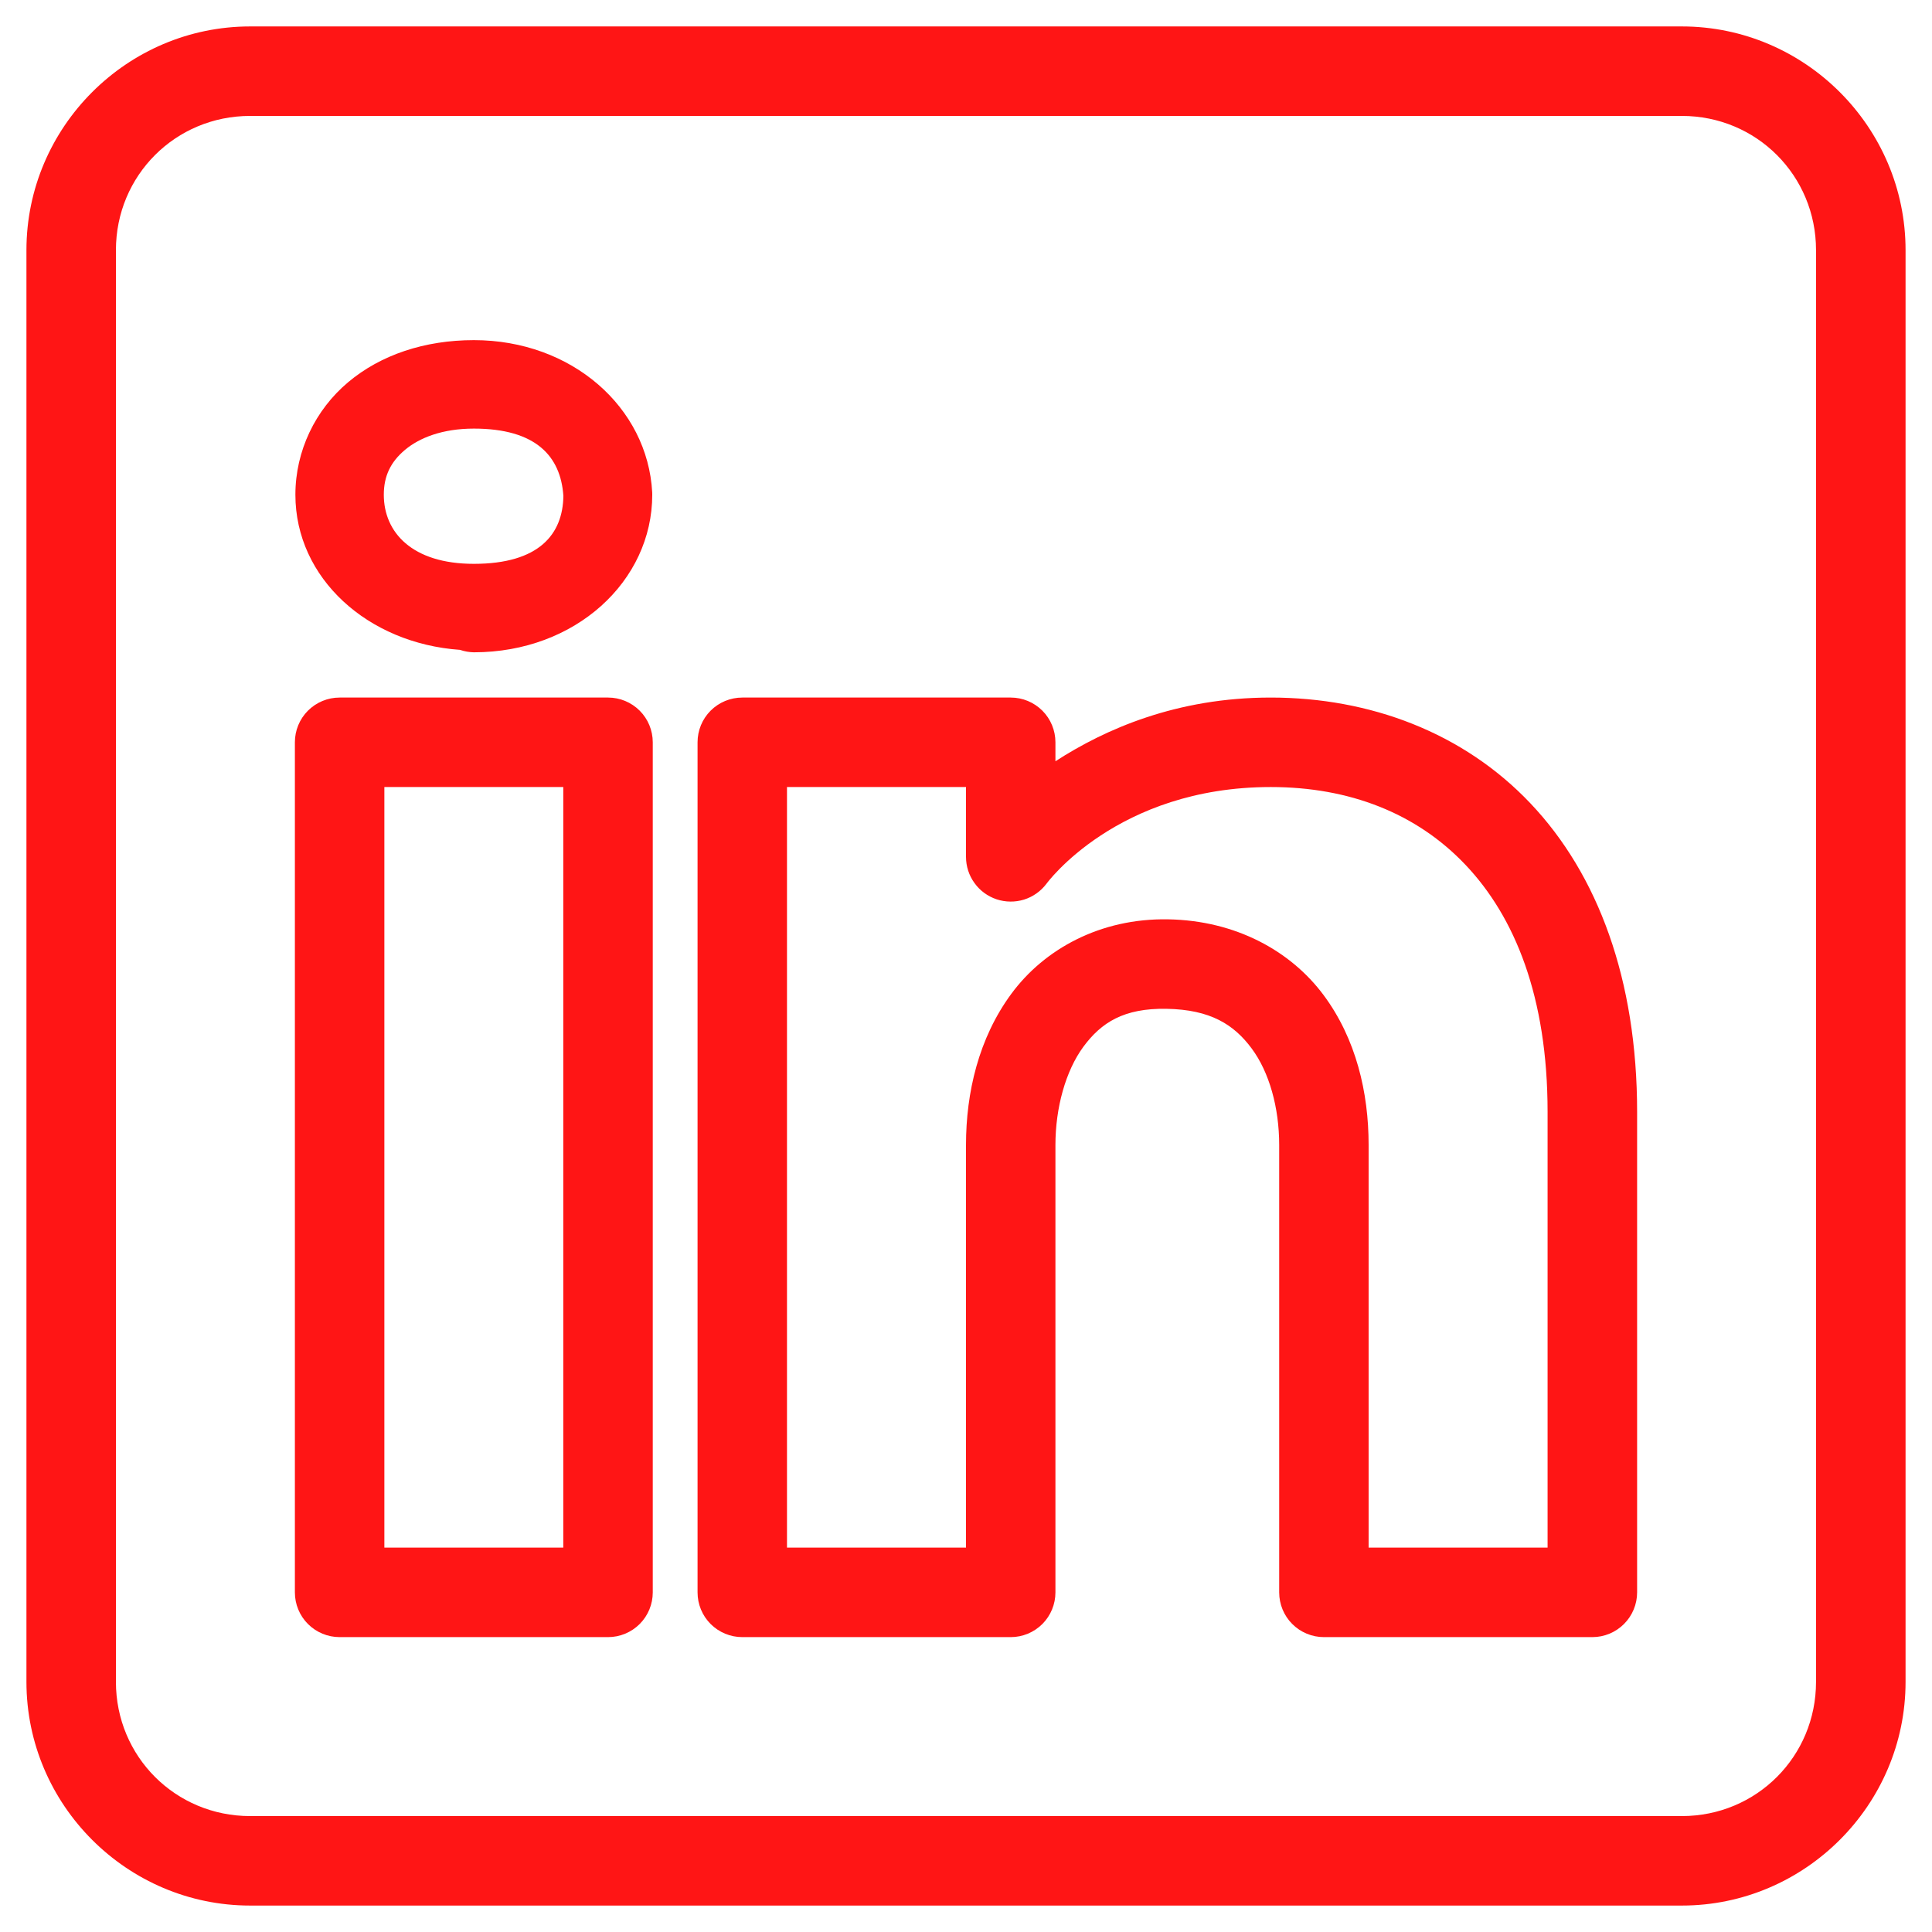
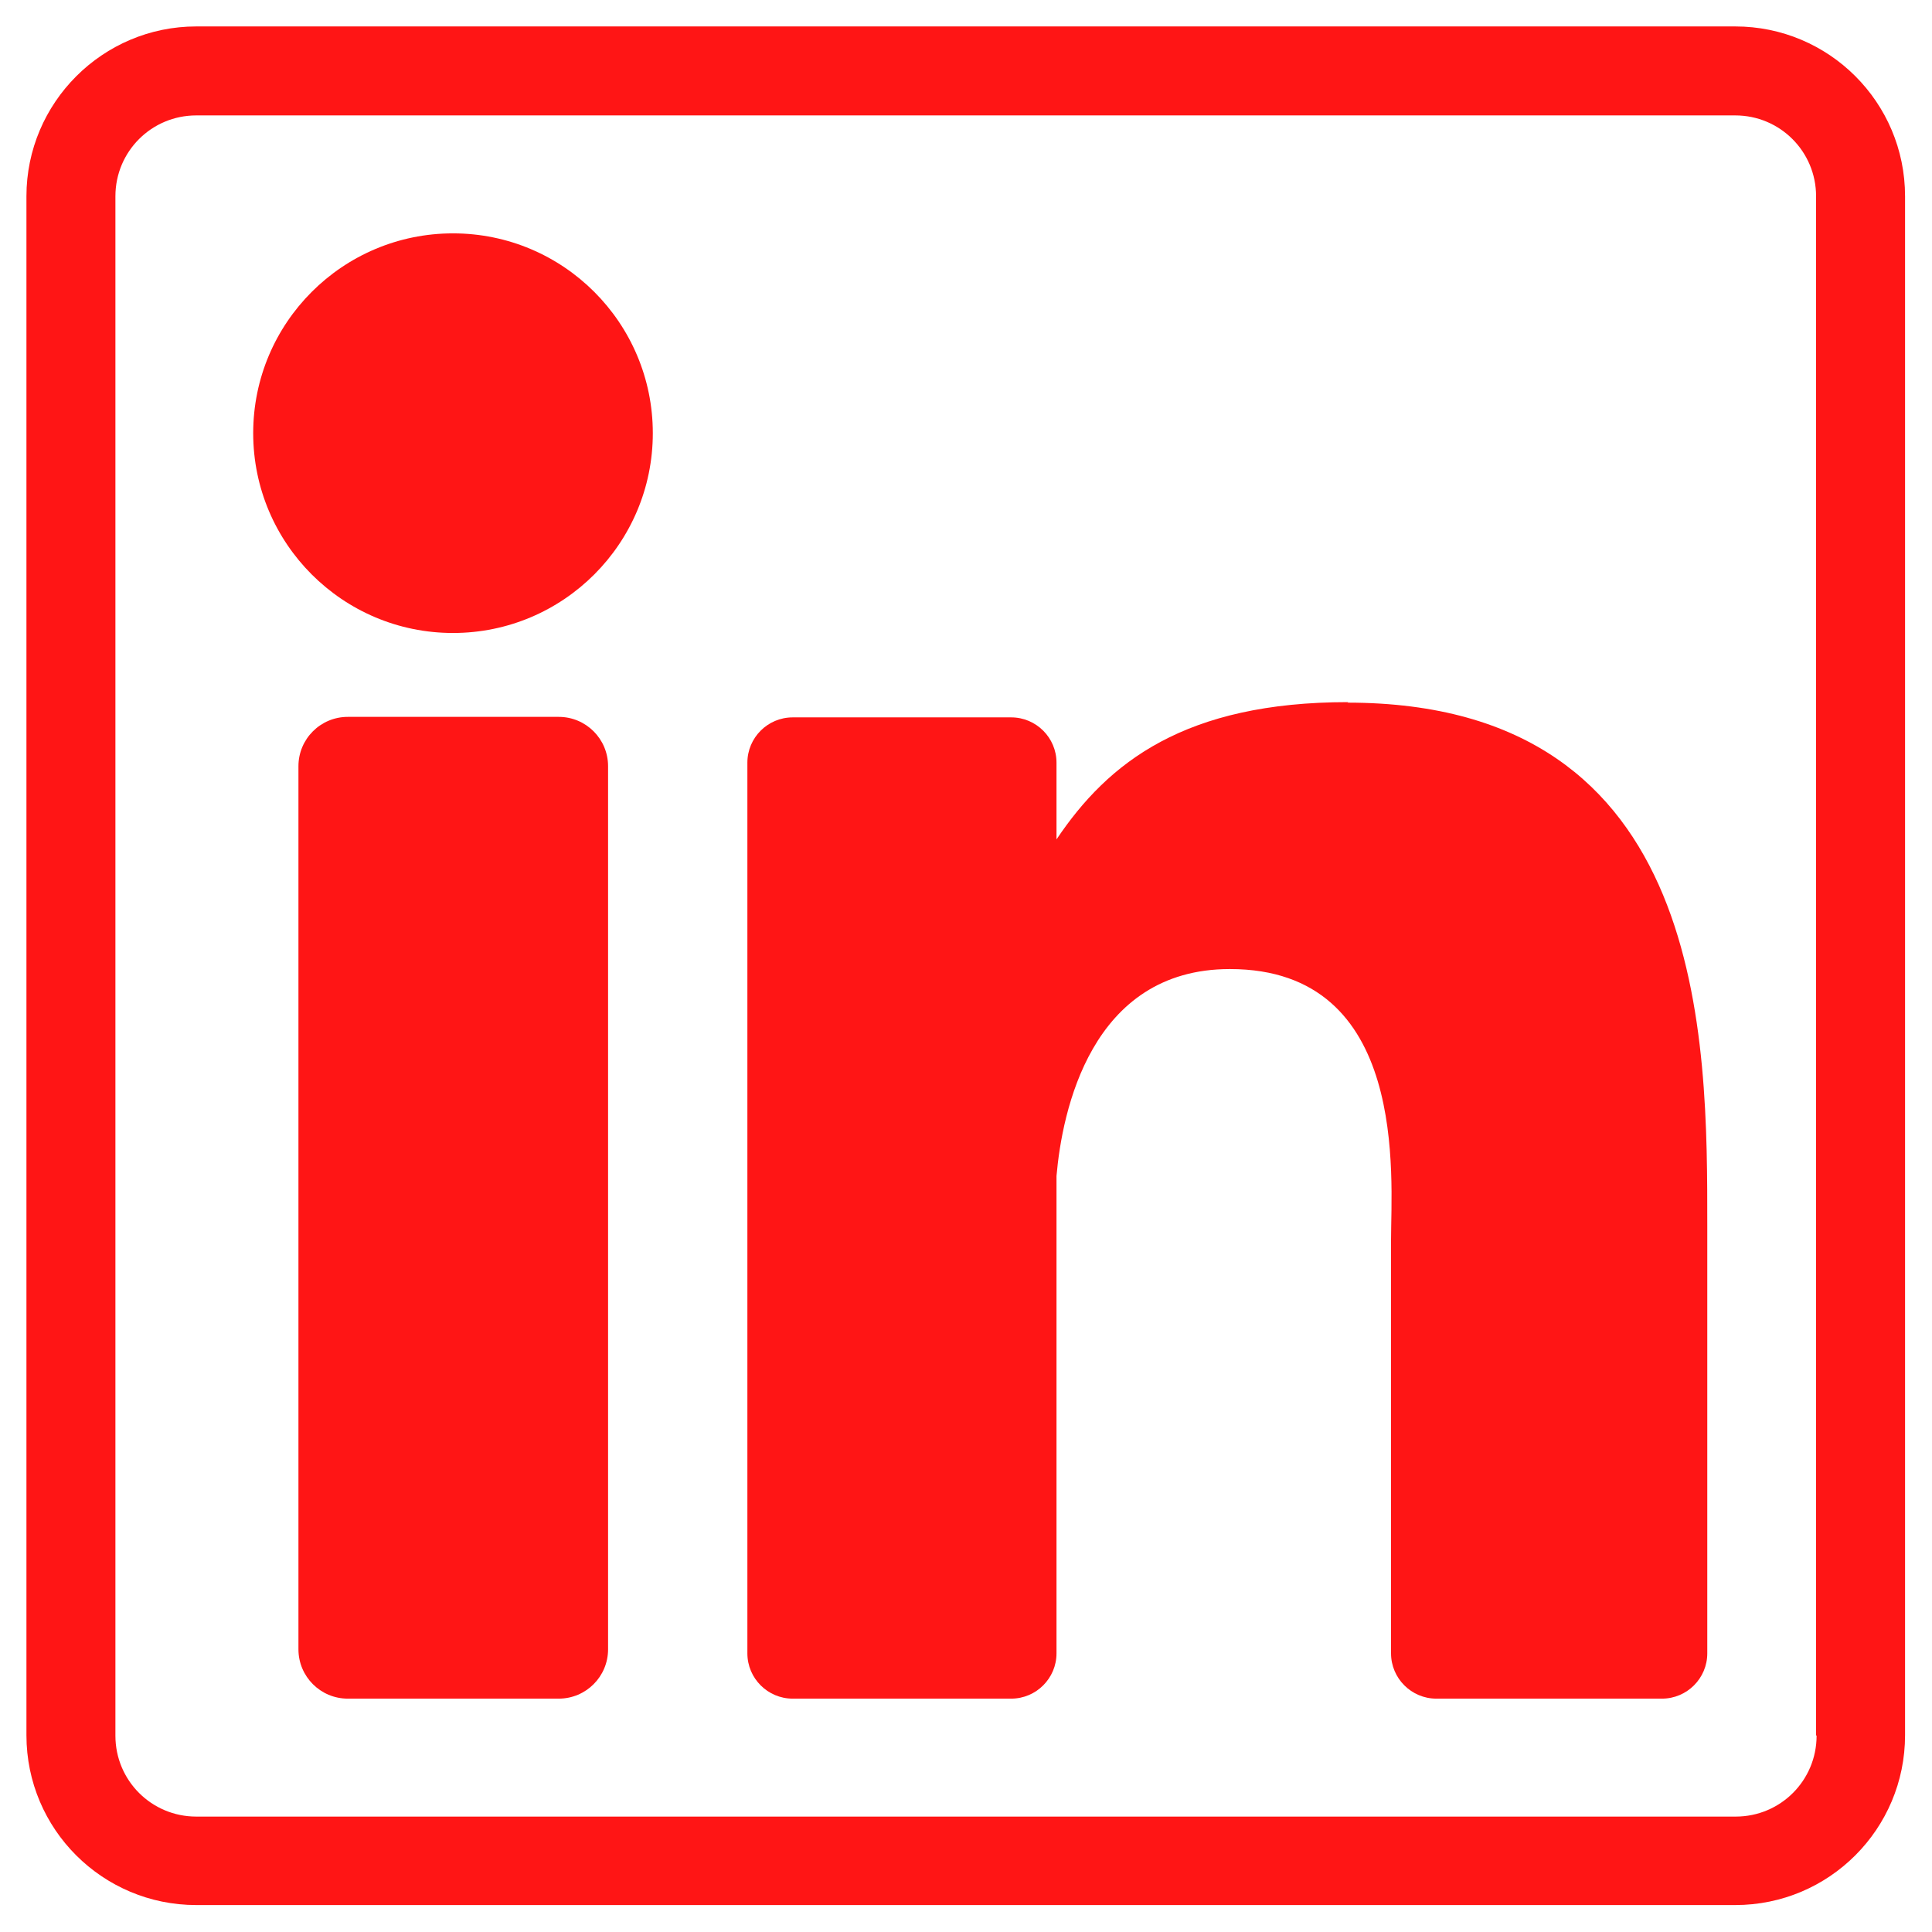
- <svg xmlns="http://www.w3.org/2000/svg" width="38" height="38" viewBox="0 0 38 38" fill="none">
-   <path d="M4.92 0.52C2.5 0.52 0.52 2.5 0.52 4.92V33.08C0.52 35.5 2.5 37.48 4.92 37.48H33.08C35.499 37.48 37.48 35.5 37.48 33.08V4.92C37.48 2.5 35.499 0.52 33.08 0.52H4.92ZM4.92 2.28H33.08C34.548 2.28 35.719 3.452 35.719 4.92V33.08C35.719 34.548 34.548 35.72 33.08 35.72H4.92C3.451 35.72 2.28 34.548 2.28 33.08V4.92C2.28 3.452 3.451 2.28 4.92 2.28ZM9.32 6.69C8.356 6.69 7.488 6.978 6.846 7.519C6.204 8.059 5.81 8.866 5.81 9.731C5.81 11.374 7.235 12.655 9.048 12.782L9.051 12.783C9.138 12.813 9.228 12.828 9.32 12.83C11.32 12.83 12.829 11.429 12.829 9.731C12.829 9.715 12.829 9.7 12.828 9.684C12.738 8.012 11.247 6.69 9.32 6.69ZM9.32 8.43C10.545 8.43 11.028 8.977 11.081 9.753C11.071 10.507 10.604 11.09 9.32 11.09C8.1 11.09 7.549 10.466 7.549 9.731C7.549 9.363 7.683 9.086 7.965 8.849C8.247 8.612 8.699 8.43 9.32 8.43ZM6.68 13.72C6.446 13.72 6.222 13.813 6.057 13.978C5.892 14.143 5.8 14.367 5.8 14.6V31.32C5.8 31.553 5.892 31.777 6.057 31.942C6.222 32.107 6.446 32.2 6.68 32.2H11.96C12.193 32.2 12.417 32.107 12.582 31.942C12.747 31.777 12.839 31.553 12.839 31.32V26.159V14.6C12.839 14.367 12.747 14.143 12.582 13.978C12.417 13.813 12.193 13.72 11.96 13.72H6.68ZM14.6 13.72C14.366 13.72 14.142 13.813 13.977 13.978C13.812 14.143 13.72 14.367 13.72 14.6V31.32C13.72 31.553 13.812 31.777 13.977 31.942C14.142 32.107 14.366 32.2 14.6 32.2H19.88C20.113 32.2 20.337 32.107 20.502 31.942C20.667 31.777 20.759 31.553 20.759 31.32V22.52C20.759 21.79 20.959 21.064 21.309 20.588C21.66 20.113 22.103 19.827 22.944 19.842C23.811 19.857 24.271 20.154 24.618 20.621C24.965 21.087 25.16 21.787 25.16 22.52V31.32C25.16 31.553 25.252 31.777 25.417 31.942C25.582 32.107 25.806 32.2 26.04 32.2H31.32C31.553 32.2 31.777 32.107 31.942 31.942C32.107 31.777 32.2 31.553 32.2 31.32V21.87C32.2 19.264 31.428 17.2 30.104 15.803C28.781 14.406 26.941 13.72 24.994 13.72C23.145 13.72 21.737 14.34 20.759 14.973V14.6C20.759 14.367 20.667 14.143 20.502 13.978C20.337 13.813 20.113 13.72 19.88 13.72H14.6ZM7.56 15.48H11.079V26.159V30.44H7.56V15.48ZM15.479 15.48H19V16.853C19 17.038 19.058 17.218 19.166 17.367C19.273 17.517 19.425 17.629 19.601 17.688C19.776 17.746 19.965 17.748 20.141 17.694C20.317 17.639 20.471 17.53 20.582 17.383C20.582 17.383 21.964 15.48 24.994 15.48C26.538 15.48 27.861 15.993 28.827 17.013C29.794 18.034 30.439 19.606 30.439 21.87V30.44H26.919V22.52C26.919 21.493 26.674 20.432 26.031 19.569C25.388 18.706 24.308 18.105 22.975 18.082C21.636 18.058 20.537 18.672 19.893 19.545C19.249 20.418 19 21.49 19 22.52V30.44H15.479V15.48Z" fill="#FF1515" />
+ <svg xmlns="http://www.w3.org/2000/svg" id="Layer_1" version="1.1" viewBox="0 0 38 38">
+   <defs>
+     <style>
+       .st0 {
+         fill: #ff1515;
+       }
+     </style>
+   </defs>
+   <path class="st0" d="M34.14.52H3.86C2.02.52.52,2.02.52,3.86v30.27c0,1.85,1.5,3.34,3.34,3.34h30.27c1.85,0,3.34-1.5,3.34-3.34V3.86c0-1.85-1.5-3.34-3.34-3.34ZM35.73,34.14c0,.88-.71,1.59-1.59,1.59H3.86c-.88,0-1.59-.71-1.59-1.59V3.86c0-.88.71-1.59,1.59-1.59h30.27c.88,0,1.59.71,1.59,1.59v30.27Z" />
+   <rect class="st0" x="5.87" y="14.1" width="6.09" height="19.31" rx=".97" ry=".97" />
+   <path class="st0" d="M8.91,4.59c-2.17,0-3.93,1.76-3.93,3.93s1.76,3.93,3.93,3.93,3.93-1.76,3.93-3.93-1.76-3.93-3.93-3.93Z" />
+   <path class="st0" d="M26.52,13.81c-3.21,0-4.72,1.18-5.74,2.7v-1.51c0-.49-.4-.89-.89-.89h-4.3c-.49,0-.89.4-.89.89v17.52c0,.49.4.89.89.89h4.3c.49,0,.89-.4.89-.89v-9.39c.11-1.26.67-4.07,3.41-4.07,3.53,0,3.17,4.11,3.17,5.32v8.14c0,.49.4.89.89.89h4.44c.49,0,.89-.4.89-.89v-8.4c0-3.65.04-10.3-7.08-10.3Z" />
</svg>
